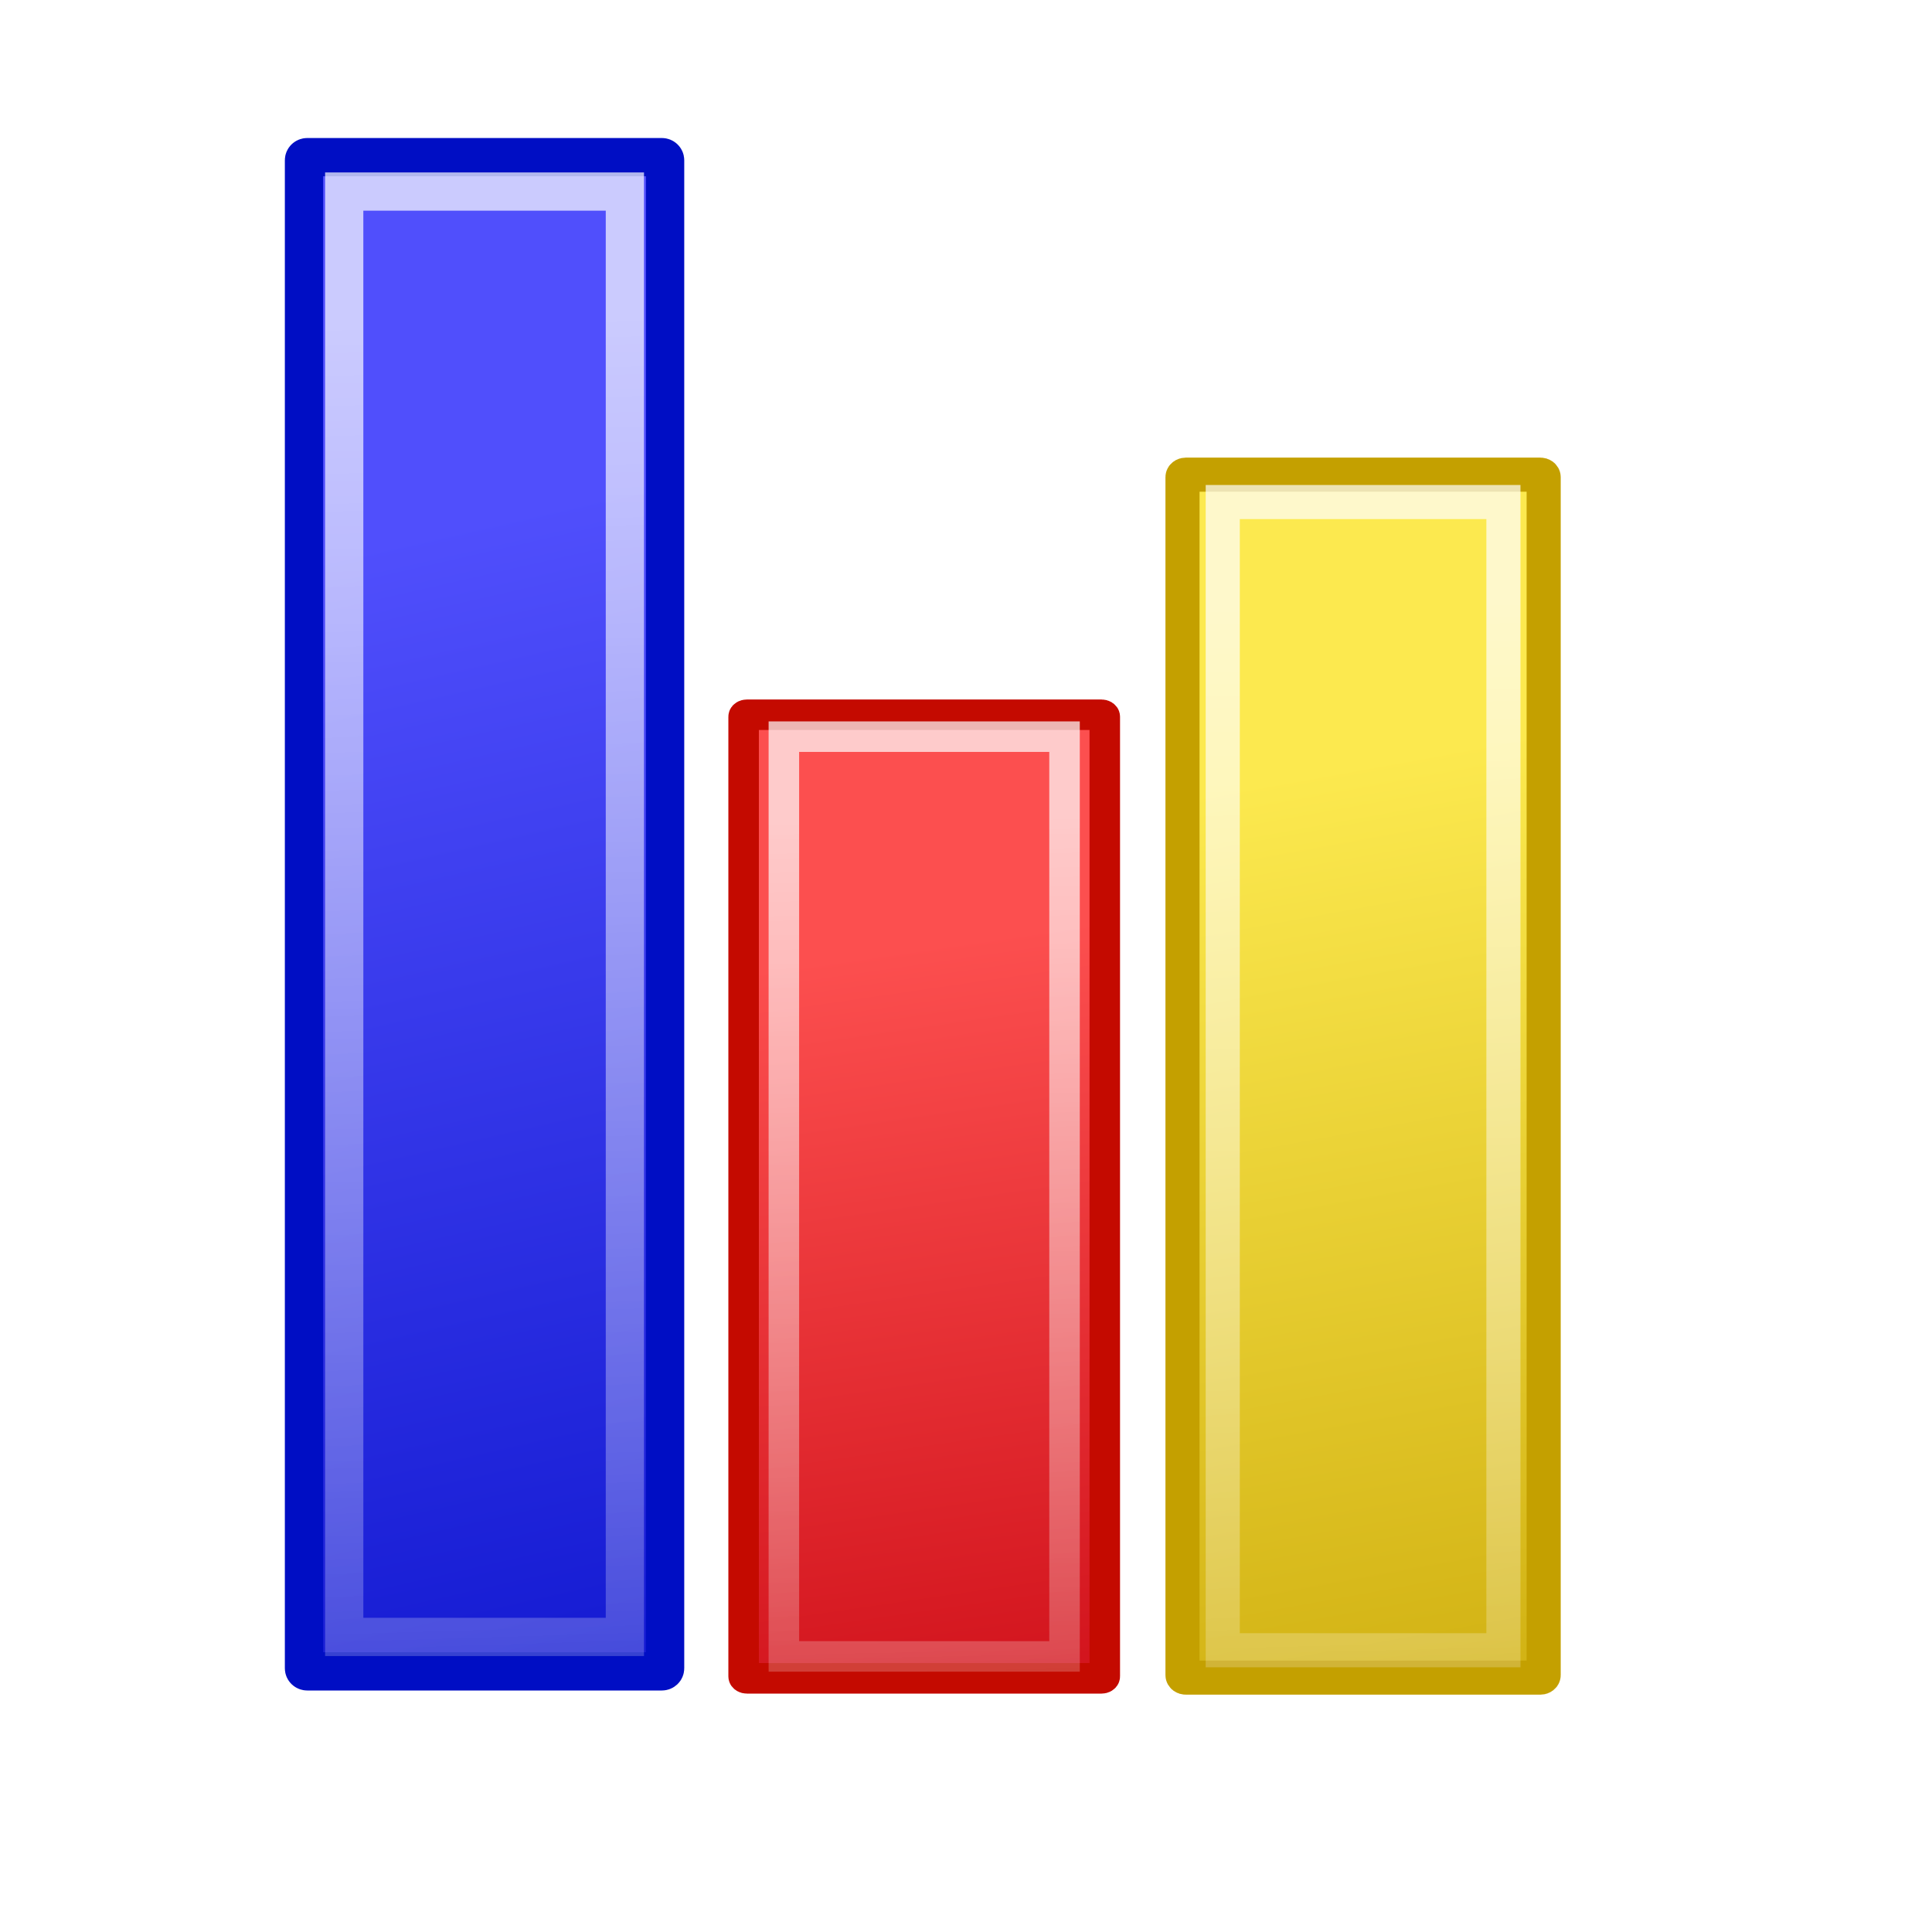
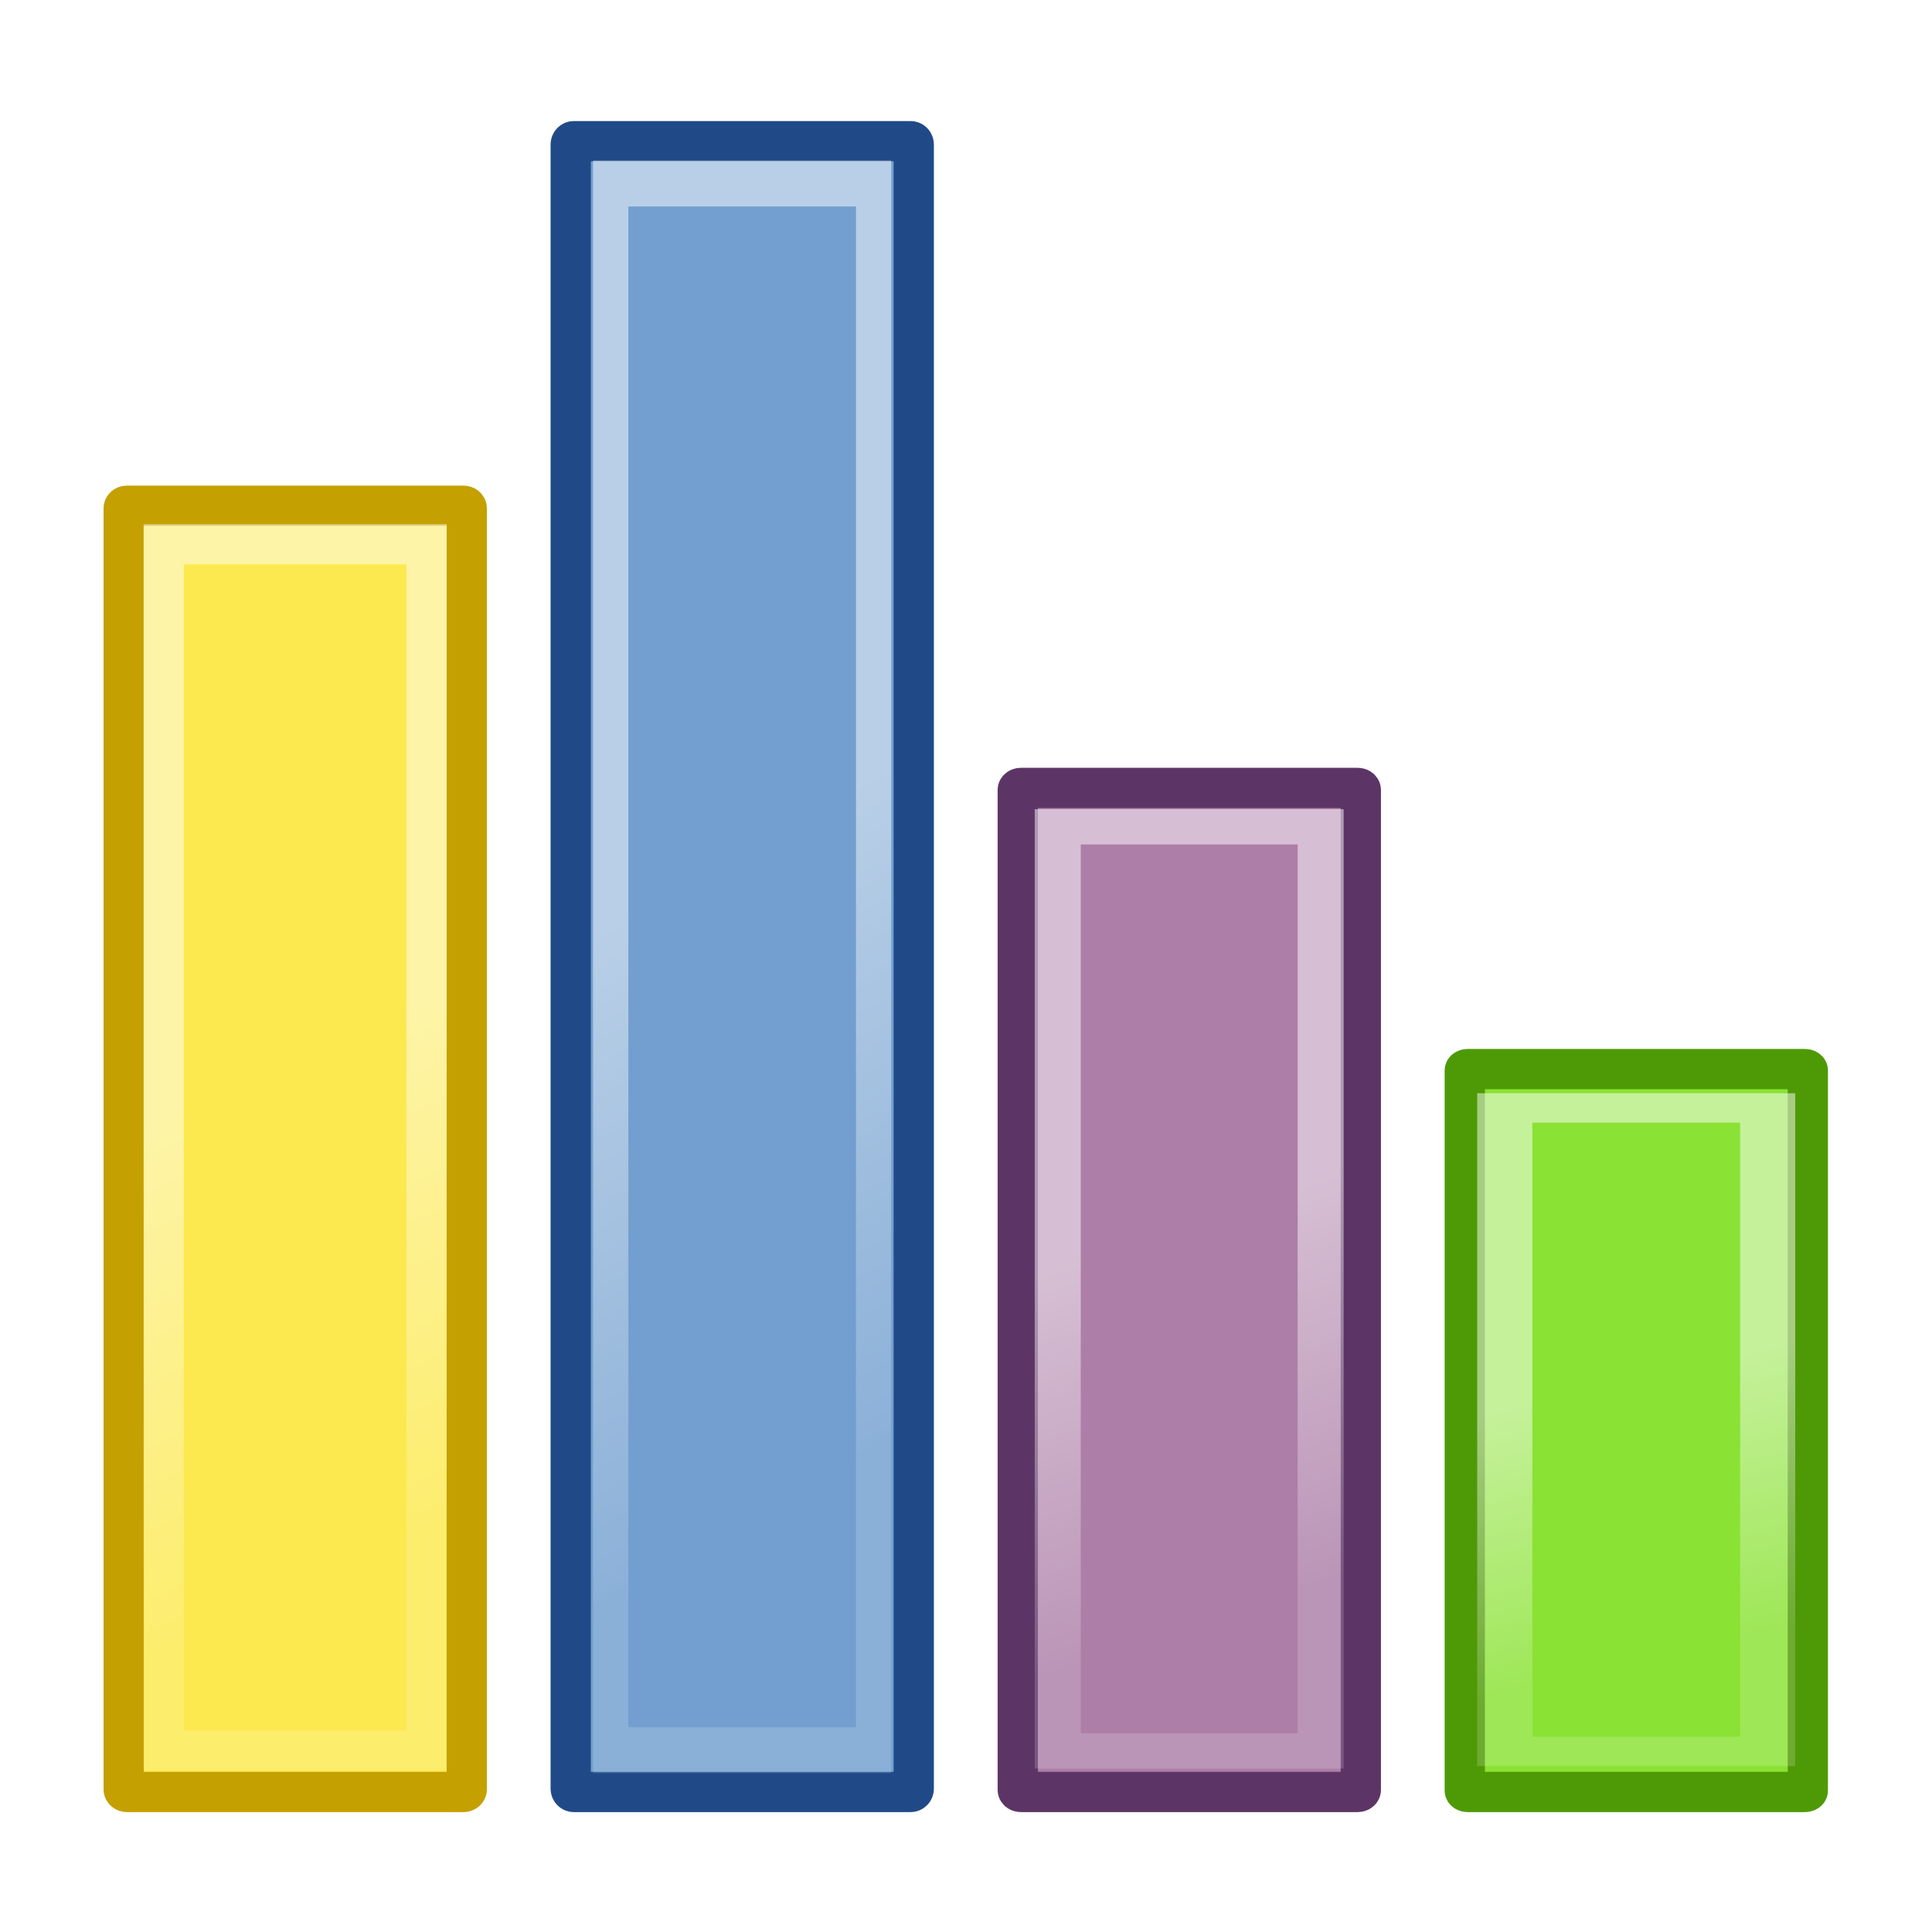
<svg xmlns="http://www.w3.org/2000/svg" xmlns:xlink="http://www.w3.org/1999/xlink" width="48px" height="48px" id="svg9007">
  <defs id="defs9009">
-     <linearGradient id="linearGradient11152">
-       <stop style="stop-color:#0009c4;stop-opacity:1;" offset="0" id="stop11154" />
-       <stop style="stop-color:#504ffc;stop-opacity:1;" offset="1" id="stop11156" />
+     <linearGradient id="linearGradient3174">
+       <stop style="stop-color:#ffffff;stop-opacity:1;" offset="0" id="stop3176" />
+       <stop style="stop-color:#ffffff;stop-opacity:0.341;" offset="1" id="stop3178" />
    </linearGradient>
-     <linearGradient id="linearGradient10273">
-       <stop style="stop-color:#c4000c;stop-opacity:1;" offset="0" id="stop10275" />
-       <stop style="stop-color:#fc4f4f;stop-opacity:1;" offset="1" id="stop10277" />
-     </linearGradient>
-     <radialGradient xlink:href="#linearGradient4542" id="radialGradient1704" cx="24.307" cy="42.078" fx="24.307" fy="42.078" r="15.822" gradientTransform="matrix(1,0,0,0.284916,-7.702171e-16,30.08928)" gradientUnits="userSpaceOnUse" />
-     <linearGradient id="linearGradient4126">
-       <stop id="stop4128" offset="0" style="stop-color:#ffffff;stop-opacity:1;" />
-       <stop id="stop4130" offset="1" style="stop-color:#ffffff;stop-opacity:0.165;" />
-     </linearGradient>
-     <linearGradient id="linearGradient4750">
-       <stop id="stop4752" offset="0" style="stop-color:#ffffff;stop-opacity:1;" />
-       <stop id="stop4758" offset="0.379" style="stop-color:#fefefe;stop-opacity:1;" />
-       <stop id="stop4754" offset="1" style="stop-color:#1d1d1d;stop-opacity:1;" />
-     </linearGradient>
-     <linearGradient id="linearGradient4350">
-       <stop id="stop4352" offset="0" style="stop-color:#ffffff;stop-opacity:1;" />
-       <stop id="stop4354" offset="1" style="stop-color:#ffffff;stop-opacity:0;" />
-     </linearGradient>
-     <linearGradient id="linearGradient3962">
-       <stop id="stop3964" offset="0" style="stop-color:#d3e9ff;stop-opacity:1;" />
-       <stop id="stop4134" offset="0.155" style="stop-color:#d3e9ff;stop-opacity:1;" />
-       <stop id="stop4346" offset="0.75" style="stop-color:#4074ae;stop-opacity:1;" />
-       <stop id="stop3966" offset="1" style="stop-color:#36486c;stop-opacity:1;" />
-     </linearGradient>
-     <linearGradient id="linearGradient4114">
-       <stop id="stop4116" offset="0" style="stop-color:#000000;stop-opacity:1;" />
-       <stop id="stop4118" offset="1" style="stop-color:#000000;stop-opacity:0;" />
-     </linearGradient>
-     <linearGradient id="linearGradient1724">
-       <stop style="stop-color:#ffffff;stop-opacity:1;" offset="0" id="stop1726" />
-       <stop style="stop-color:#f8f8f8;stop-opacity:1;" offset="1" id="stop1728" />
-     </linearGradient>
-     <radialGradient gradientUnits="userSpaceOnUse" fy="64.568" fx="20.892" r="5.257" cy="64.568" cx="20.892" id="radialGradient1730">
-       <stop id="stop1732" style="stop-color:#F0F0F0" offset="0" />
-       <stop id="stop1734" style="stop-color:#9a9a9a;stop-opacity:1;" offset="1" />
-     </radialGradient>
-     <radialGradient gradientUnits="userSpaceOnUse" fy="114.568" fx="20.892" r="5.256" cy="114.568" cx="20.892" id="radialGradient1736">
-       <stop id="stop1738" style="stop-color:#F0F0F0" offset="0" />
-       <stop id="stop1740" style="stop-color:#9a9a9a;stop-opacity:1;" offset="1" />
-     </radialGradient>
-     <linearGradient id="linearGradient1742">
-       <stop style="stop-color:#a3a3a3;stop-opacity:1;" offset="0" id="stop1744" />
-       <stop style="stop-color:#4c4c4c;stop-opacity:1;" offset="1" id="stop1746" />
-     </linearGradient>
-     <linearGradient id="linearGradient1748">
-       <stop style="stop-color:#fafafa;stop-opacity:1;" offset="0" id="stop1750" />
-       <stop style="stop-color:#bbbbbb;stop-opacity:1;" offset="1" id="stop1752" />
-     </linearGradient>
-     <radialGradient r="37.752" fy="3.756" fx="8.824" cy="3.756" cx="8.824" gradientTransform="matrix(0.968273,0,0,1.032767,3.353553,0.646447)" gradientUnits="userSpaceOnUse" id="radialGradient1754" xlink:href="#linearGradient269" />
-     <radialGradient r="86.708" fy="35.737" fx="33.967" cy="35.737" cx="33.967" gradientTransform="scale(0.960493,1.041132)" gradientUnits="userSpaceOnUse" id="radialGradient1756" xlink:href="#linearGradient259" />
-     <radialGradient r="38.159" fy="7.268" fx="8.144" cy="7.268" cx="8.144" gradientTransform="matrix(0.968273,0,0,1.032767,3.353553,0.646447)" gradientUnits="userSpaceOnUse" id="radialGradient1758" xlink:href="#linearGradient15662" />
-     <radialGradient xlink:href="#aigrd2" id="radialGradient1760" gradientUnits="userSpaceOnUse" gradientTransform="matrix(0.229703,0,0,0.229703,4.613529,3.979808)" cx="20.892" cy="114.568" fx="20.892" fy="114.568" r="5.256" />
-     <radialGradient xlink:href="#aigrd3" id="radialGradient1762" gradientUnits="userSpaceOnUse" gradientTransform="matrix(0.229703,0,0,0.229703,4.613529,3.979808)" cx="20.892" cy="64.568" fx="20.892" fy="64.568" r="5.257" />
-     <radialGradient xlink:href="#linearGradient4114" id="radialGradient7422" gradientUnits="userSpaceOnUse" gradientTransform="scale(1.64399,0.608276)" cx="15.116" cy="63.965" fx="15.116" fy="63.965" r="12.289" />
-     <radialGradient xlink:href="#linearGradient3962" id="radialGradient7424" gradientUnits="userSpaceOnUse" gradientTransform="matrix(0.58713,0,0,0.587142,11.29919,10.42967)" cx="18.248" cy="15.716" fx="18.248" fy="15.716" r="29.993" />
-     <radialGradient xlink:href="#linearGradient4350" id="radialGradient7426" gradientUnits="userSpaceOnUse" gradientTransform="scale(1.179536,0.847791)" cx="11.827" cy="10.476" fx="11.827" fy="10.476" r="32.665" />
-     <radialGradient xlink:href="#linearGradient4750" id="radialGradient7428" gradientUnits="userSpaceOnUse" gradientTransform="scale(1.036822,0.964486)" cx="18.634" cy="17.486" fx="18.934" fy="17.81" r="40.693" />
-     <radialGradient xlink:href="#linearGradient4750" id="radialGradient7430" gradientUnits="userSpaceOnUse" gradientTransform="scale(1.036822,0.964486)" cx="18.634" cy="17.486" fx="18.934" fy="17.81" r="40.693" />
-     <radialGradient xlink:href="#linearGradient4750" id="radialGradient7432" gradientUnits="userSpaceOnUse" gradientTransform="scale(1.036822,0.964486)" cx="18.634" cy="17.486" fx="18.934" fy="17.81" r="40.693" />
-     <radialGradient xlink:href="#linearGradient4750" id="radialGradient7434" gradientUnits="userSpaceOnUse" gradientTransform="scale(1.036822,0.964486)" cx="18.634" cy="17.486" fx="18.934" fy="17.81" r="40.693" />
-     <radialGradient xlink:href="#linearGradient4750" id="radialGradient7436" gradientUnits="userSpaceOnUse" gradientTransform="scale(1.036822,0.964486)" cx="18.634" cy="17.486" fx="18.934" fy="17.81" r="40.693" />
-     <radialGradient xlink:href="#linearGradient4750" id="radialGradient7438" gradientUnits="userSpaceOnUse" gradientTransform="scale(1.036822,0.964486)" cx="18.634" cy="17.486" fx="18.934" fy="17.81" r="40.693" />
-     <radialGradient xlink:href="#linearGradient4750" id="radialGradient7440" gradientUnits="userSpaceOnUse" gradientTransform="scale(1.036822,0.964486)" cx="18.634" cy="17.486" fx="18.934" fy="17.81" r="40.693" />
-     <radialGradient xlink:href="#linearGradient4750" id="radialGradient7442" gradientUnits="userSpaceOnUse" gradientTransform="scale(1.036822,0.964486)" cx="18.634" cy="17.486" fx="18.934" fy="17.81" r="40.693" />
-     <radialGradient xlink:href="#linearGradient4750" id="radialGradient7444" gradientUnits="userSpaceOnUse" gradientTransform="scale(1.036822,0.964486)" cx="18.634" cy="17.486" fx="18.934" fy="17.81" r="40.693" />
-     <radialGradient xlink:href="#linearGradient4750" id="radialGradient7446" gradientUnits="userSpaceOnUse" gradientTransform="scale(1.036822,0.964486)" cx="18.634" cy="17.486" fx="18.934" fy="17.81" r="40.693" />
-     <radialGradient xlink:href="#linearGradient4750" id="radialGradient7448" gradientUnits="userSpaceOnUse" gradientTransform="scale(1.036822,0.964486)" cx="18.634" cy="17.486" fx="18.934" fy="17.81" r="40.693" />
-     <radialGradient xlink:href="#linearGradient4750" id="radialGradient7450" gradientUnits="userSpaceOnUse" gradientTransform="scale(1.036822,0.964486)" cx="18.634" cy="17.486" fx="18.934" fy="17.81" r="40.693" />
-     <radialGradient xlink:href="#linearGradient4750" id="radialGradient7452" gradientUnits="userSpaceOnUse" gradientTransform="scale(1.036822,0.964486)" cx="18.634" cy="17.486" fx="18.934" fy="17.81" r="40.693" />
-     <radialGradient xlink:href="#linearGradient4750" id="radialGradient7454" gradientUnits="userSpaceOnUse" gradientTransform="scale(1.036822,0.964486)" cx="18.634" cy="17.486" fx="18.934" fy="17.81" r="40.693" />
-     <radialGradient xlink:href="#linearGradient4126" id="radialGradient7456" gradientUnits="userSpaceOnUse" gradientTransform="matrix(0.58713,0,0,0.587142,11.29919,10.42967)" cx="15.601" cy="12.142" fx="15.601" fy="12.142" r="43.527" />
-     <linearGradient gradientUnits="userSpaceOnUse" y2="26.432" x2="9.692" y1="26.432" x1="40.041" id="linearGradient5231" xlink:href="#linearGradient5225" />
-     <linearGradient y2="24.25" x2="43.75" y1="24.25" x1="13.25" gradientTransform="translate(-42,-1.76758e-8)" gradientUnits="userSpaceOnUse" id="linearGradient5838" xlink:href="#linearGradient5715" />
-     <linearGradient id="linearGradient259">
-       <stop style="stop-color:#fafafa;stop-opacity:1;" offset="0" id="stop260" />
-       <stop style="stop-color:#bbbbbb;stop-opacity:1;" offset="1" id="stop261" />
-     </linearGradient>
-     <linearGradient id="linearGradient269">
-       <stop style="stop-color:#a3a3a3;stop-opacity:1;" offset="0" id="stop270" />
-       <stop style="stop-color:#4c4c4c;stop-opacity:1;" offset="1" id="stop271" />
-     </linearGradient>
-     <radialGradient gradientUnits="userSpaceOnUse" fy="114.568" fx="20.892" r="5.256" cy="114.568" cx="20.892" id="aigrd2">
-       <stop id="stop15566" style="stop-color:#F0F0F0" offset="0" />
-       <stop id="stop15568" style="stop-color:#9a9a9a;stop-opacity:1;" offset="1" />
-     </radialGradient>
-     <radialGradient gradientUnits="userSpaceOnUse" fy="64.568" fx="20.892" r="5.257" cy="64.568" cx="20.892" id="aigrd3">
-       <stop id="stop15573" style="stop-color:#F0F0F0" offset="0" />
-       <stop id="stop15575" style="stop-color:#9a9a9a;stop-opacity:1;" offset="1" />
-     </radialGradient>
-     <linearGradient id="linearGradient15662">
-       <stop style="stop-color:#ffffff;stop-opacity:1;" offset="0" id="stop15664" />
-       <stop style="stop-color:#f8f8f8;stop-opacity:1;" offset="1" id="stop15666" />
-     </linearGradient>
-     <linearGradient id="linearGradient4542">
-       <stop id="stop4544" offset="0" style="stop-color:#000000;stop-opacity:1;" />
-       <stop id="stop4546" offset="1" style="stop-color:#000000;stop-opacity:0;" />
-     </linearGradient>
-     <linearGradient y2="7.109" x2="21.933" y1="24.627" x1="21.933" gradientTransform="matrix(1.098989,0,0,-0.797757,-1.953865,37.324)" gradientUnits="userSpaceOnUse" id="linearGradient7671" xlink:href="#linearGradient7648" />
-     <linearGradient style="stroke-dasharray:none;stroke-miterlimit:4;stroke-width:1.217" y2="7.109" x2="21.933" y1="24.627" x1="21.933" gradientUnits="userSpaceOnUse" id="linearGradient7648">
-       <stop id="stop7650" style="stop-color:#8595bc;stop-opacity:1;" offset="0" />
-       <stop id="stop7652" style="stop-color:#041a3b;stop-opacity:1;" offset="1" />
-     </linearGradient>
-     <linearGradient id="linearGradient5715">
-       <stop id="stop5717" offset="0" style="stop-color:black;stop-opacity:1;" />
-       <stop id="stop5719" offset="1" style="stop-color:white;stop-opacity:1;" />
-     </linearGradient>
-     <linearGradient id="linearGradient3078">
-       <stop id="stop3080" offset="0" style="stop-color:#c4a000" />
-       <stop id="stop3082" offset="1" style="stop-color:#fce94f" />
-     </linearGradient>
-     <linearGradient id="linearGradient6490">
-       <stop id="stop6492" offset="0" style="stop-color:white;stop-opacity:1;" />
-       <stop id="stop6494" offset="1" style="stop-color:white;stop-opacity:0;" />
-     </linearGradient>
-     <linearGradient id="linearGradient5225">
-       <stop id="stop5227" offset="0" style="stop-color:white;stop-opacity:1;" />
-       <stop id="stop5229" offset="1" style="stop-color:white;stop-opacity:0;" />
-     </linearGradient>
-     <linearGradient id="linearGradient6275">
-       <stop style="stop-color:#ff0000;stop-opacity:1;" offset="0" id="stop6277" />
-       <stop style="stop-color:#b31e00;stop-opacity:1;" offset="1" id="stop6279" />
-     </linearGradient>
-     <linearGradient xlink:href="#linearGradient11152" id="linearGradient9372" gradientUnits="userSpaceOnUse" gradientTransform="matrix(0.939941,0,0,0.886737,-36.39935,2.491411)" x1="42.426" y1="58.076" x2="32.35" y2="16.357" />
-     <linearGradient xlink:href="#linearGradient6490" id="linearGradient9382" gradientUnits="userSpaceOnUse" gradientTransform="matrix(1,0,0,0.855556,-30.96145,2.608789)" x1="41" y1="6.375" x2="43" y2="62.125" />
-     <linearGradient xlink:href="#linearGradient10273" id="linearGradient9388" gradientUnits="userSpaceOnUse" gradientTransform="matrix(0.939941,0,0,0.564268,-25.47643,16.85903)" x1="42.426" y1="58.076" x2="32.35" y2="16.357" />
-     <linearGradient xlink:href="#linearGradient6490" id="linearGradient9390" gradientUnits="userSpaceOnUse" gradientTransform="matrix(1,0,0,0.544426,-20.03853,16.93372)" x1="41" y1="6.375" x2="43" y2="62.125" />
-     <linearGradient xlink:href="#linearGradient3078" id="linearGradient9396" gradientUnits="userSpaceOnUse" gradientTransform="matrix(0.939941,0,0,0.70444,-14.57256,10.67127)" x1="42.426" y1="58.076" x2="32.35" y2="16.357" />
-     <linearGradient xlink:href="#linearGradient6490" id="linearGradient9398" gradientUnits="userSpaceOnUse" gradientTransform="matrix(1,0,0,0.679668,-9.13466,10.76451)" x1="41" y1="6.375" x2="43" y2="62.125" />
+     <linearGradient xlink:href="#linearGradient3174" id="linearGradient3256" gradientUnits="userSpaceOnUse" x1="5.553" y1="27.04" x2="10.49" y2="38.134" />
+     <linearGradient xlink:href="#linearGradient3174" id="linearGradient3258" gradientUnits="userSpaceOnUse" x1="5.553" y1="27.04" x2="10.49" y2="38.134" />
+     <linearGradient xlink:href="#linearGradient3174" id="linearGradient3260" gradientUnits="userSpaceOnUse" x1="5.553" y1="27.04" x2="10.49" y2="38.134" />
+     <linearGradient xlink:href="#linearGradient3174" id="linearGradient3262" gradientUnits="userSpaceOnUse" x1="5.553" y1="27.04" x2="10.49" y2="38.134" />
+     <linearGradient xlink:href="#linearGradient3174" id="linearGradient2194" gradientUnits="userSpaceOnUse" x1="5.553" y1="27.04" x2="10.49" y2="38.134" />
+     <linearGradient xlink:href="#linearGradient3174" id="linearGradient2198" gradientUnits="userSpaceOnUse" x1="5.553" y1="27.04" x2="10.49" y2="38.134" />
+     <linearGradient xlink:href="#linearGradient3174" id="linearGradient2202" gradientUnits="userSpaceOnUse" x1="5.553" y1="27.04" x2="10.49" y2="38.134" />
+     <linearGradient xlink:href="#linearGradient3174" id="linearGradient2206" gradientUnits="userSpaceOnUse" x1="5.553" y1="27.04" x2="10.49" y2="38.134" />
+     <linearGradient xlink:href="#linearGradient3174" id="linearGradient2210" gradientUnits="userSpaceOnUse" x1="5.553" y1="27.04" x2="10.49" y2="38.134" />
+     <linearGradient xlink:href="#linearGradient3174" id="linearGradient2212" gradientUnits="userSpaceOnUse" x1="5.553" y1="27.04" x2="10.49" y2="38.134" />
+     <linearGradient xlink:href="#linearGradient3174" id="linearGradient2214" gradientUnits="userSpaceOnUse" x1="5.553" y1="27.04" x2="10.49" y2="38.134" />
+     <linearGradient xlink:href="#linearGradient3174" id="linearGradient2216" gradientUnits="userSpaceOnUse" x1="5.553" y1="27.04" x2="10.49" y2="38.134" />
  </defs>
  <g id="layer1">
    <g id="layer6" transform="translate(-2.067983,0.499999)" />
-     <rect mask="none" ry="0.077" rx="0.081" y="3.904" x="7.552" height="37.621" width="8.973" id="rect6482" style="color:#000000;fill:url(#linearGradient9372);fill-opacity:1.0;fill-rule:evenodd;stroke:#000ec4;stroke-width:0.95px;stroke-linecap:butt;stroke-linejoin:miter;marker:none;marker-start:none;marker-mid:none;marker-end:none;stroke-miterlimit:4;stroke-dasharray:none;stroke-dashoffset:0;stroke-opacity:1;visibility:visible;display:inline;overflow:visible" />
-     <rect mask="none" style="opacity:0.702;color:#000000;fill:none;fill-opacity:1;fill-rule:evenodd;stroke:url(#linearGradient9382);stroke-width:0.95;stroke-linecap:butt;stroke-linejoin:miter;marker:none;marker-start:none;marker-mid:none;marker-end:none;stroke-miterlimit:4;stroke-dasharray:none;stroke-dashoffset:0;stroke-opacity:1;visibility:visible;display:inline;overflow:visible" id="rect6486" width="6.973" height="35.91" x="8.552" y="4.759" />
-     <rect style="color:#000000;fill:url(#linearGradient9388);fill-opacity:1.0;fill-rule:evenodd;stroke:#c40a00;stroke-width:0.758px;stroke-linecap:butt;stroke-linejoin:miter;marker:none;marker-start:none;marker-mid:none;marker-end:none;stroke-miterlimit:4;stroke-dasharray:none;stroke-dashoffset:0;stroke-opacity:1;visibility:visible;display:inline;overflow:visible" id="rect9384" width="8.973" height="23.94" x="18.475" y="17.758" rx="0.081" ry="0.049" mask="none" />
-     <rect y="18.302" x="19.475" height="22.851" width="6.973" id="rect9386" style="opacity:0.702;color:#000000;fill:none;fill-opacity:1;fill-rule:evenodd;stroke:url(#linearGradient9390);stroke-width:0.758;stroke-linecap:butt;stroke-linejoin:miter;marker:none;marker-start:none;marker-mid:none;marker-end:none;stroke-miterlimit:4;stroke-dasharray:none;stroke-dashoffset:0;stroke-opacity:1;visibility:visible;display:inline;overflow:visible" mask="none" />
-     <rect mask="none" ry="0.061" rx="0.081" y="11.793" x="29.379" height="29.887" width="8.973" id="rect9392" style="color:#000000;fill:url(#linearGradient9396);fill-opacity:1;fill-rule:evenodd;stroke:#c4a000;stroke-width:0.847px;stroke-linecap:butt;stroke-linejoin:miter;marker:none;marker-start:none;marker-mid:none;marker-end:none;stroke-miterlimit:4;stroke-dasharray:none;stroke-dashoffset:0;stroke-opacity:1;visibility:visible;display:inline;overflow:visible" />
-     <rect mask="none" style="opacity:0.702;color:#000000;fill:none;fill-opacity:1;fill-rule:evenodd;stroke:url(#linearGradient9398);stroke-width:0.847;stroke-linecap:butt;stroke-linejoin:miter;marker:none;marker-start:none;marker-mid:none;marker-end:none;stroke-miterlimit:4;stroke-dasharray:none;stroke-dashoffset:0;stroke-opacity:1;visibility:visible;display:inline;overflow:visible" id="rect9394" width="6.973" height="28.527" x="30.379" y="12.473" />
+     <rect mask="none" ry="0.065" rx="0.077" y="12.565" x="3.073" height="31.956" width="8.523" id="rect9392" style="color:#000000;fill:#fce94f;fill-opacity:1;fill-rule:evenodd;stroke:#c4a000;stroke-width:1;stroke-linecap:butt;stroke-linejoin:miter;marker:none;marker-start:none;marker-mid:none;marker-end:none;stroke-miterlimit:4;stroke-dasharray:none;stroke-dashoffset:0;stroke-opacity:1;visibility:visible;display:inline;overflow:visible;enable-background:accumulate" />
+     <path xlink:href="#rect9392" style="opacity:0.5;color:#000000;fill:none;fill-opacity:1;fill-rule:evenodd;stroke:url(#linearGradient2216);stroke-width:1;stroke-linecap:butt;stroke-linejoin:miter;marker:none;marker-start:none;marker-mid:none;marker-end:none;stroke-miterlimit:4;stroke-dasharray:none;stroke-dashoffset:0;stroke-opacity:1;visibility:visible;display:inline;overflow:visible;enable-background:accumulate" id="path2199" d="M 4.062,13.562 L 4.062,43.531 L 10.594,43.531 L 10.594,13.562 L 4.062,13.562 z " transform="translate(4.4303458e-3,-3.8831157e-2)" />
+     <rect style="color:#000000;fill:#729fcf;fill-opacity:1;fill-rule:evenodd;stroke:#204a87;stroke-width:1;stroke-linecap:butt;stroke-linejoin:miter;marker:none;marker-start:none;marker-mid:none;marker-end:none;stroke-miterlimit:4;stroke-dasharray:none;stroke-dashoffset:0;stroke-opacity:1;visibility:visible;display:inline;overflow:visible;enable-background:accumulate" id="rect4157" width="8.523" height="41.013" x="14.179" y="3.508" rx="0.077" ry="0.084" mask="none" />
+     <path d="M 4.062,13.562 L 4.062,43.531 L 10.594,43.531 L 10.594,13.562 L 4.062,13.562 z " id="path4159" style="opacity:0.5;color:#000000;fill:none;fill-opacity:1;fill-rule:evenodd;stroke:url(#linearGradient2214);stroke-width:0.877;stroke-linecap:butt;stroke-linejoin:miter;marker:none;marker-start:none;marker-mid:none;marker-end:none;stroke-miterlimit:4;stroke-dasharray:none;stroke-dashoffset:0;stroke-opacity:1;visibility:visible;display:inline;overflow:visible;enable-background:accumulate" xlink:href="#rect9392" transform="matrix(1,0,0,1.298773,11.11088,-13.05413)" />
+     <rect style="color:#000000;fill:#ad7fa8;fill-opacity:1;fill-rule:evenodd;stroke:#5c3566;stroke-width:1;stroke-linecap:butt;stroke-linejoin:miter;marker:none;marker-start:none;marker-mid:none;marker-end:none;stroke-miterlimit:4;stroke-dasharray:none;stroke-dashoffset:0;stroke-opacity:1;visibility:visible;display:inline;overflow:visible;enable-background:accumulate" id="rect4167" width="8.523" height="24.945" x="25.286" y="19.576" rx="0.077" ry="0.051" mask="none" />
+     <path d="M 4.062,13.562 L 4.062,43.531 L 10.594,43.531 L 10.594,13.562 L 4.062,13.562 z " id="path4169" style="opacity:0.5;color:#000000;fill:none;fill-opacity:1;fill-rule:evenodd;stroke:url(#linearGradient2212);stroke-width:1.143;stroke-linecap:butt;stroke-linejoin:miter;marker:none;marker-start:none;marker-mid:none;marker-end:none;stroke-miterlimit:4;stroke-dasharray:none;stroke-dashoffset:0;stroke-opacity:1;visibility:visible;display:inline;overflow:visible;enable-background:accumulate" xlink:href="#rect9392" transform="matrix(1,0,0,0.7660997,22.21733,10.15185)" />
+     <rect mask="none" ry="0.037" rx="0.077" y="26.561" x="36.392" height="17.96" width="8.523" id="rect4175" style="color:#000000;fill:#8ae234;fill-opacity:1;fill-rule:evenodd;stroke:#4e9a06;stroke-width:1;stroke-linecap:butt;stroke-linejoin:miter;marker:none;marker-start:none;marker-mid:none;marker-end:none;stroke-miterlimit:4;stroke-dasharray:none;stroke-dashoffset:0;stroke-opacity:1;visibility:visible;display:inline;overflow:visible;enable-background:accumulate" />
+     <path transform="matrix(1,0,0,0.5334477,33.32378,20.292)" xlink:href="#rect9392" style="opacity:0.5;color:#000000;fill:none;fill-opacity:1;fill-rule:evenodd;stroke:url(#linearGradient2210);stroke-width:1.369;stroke-linecap:butt;stroke-linejoin:miter;marker:none;marker-start:none;marker-mid:none;marker-end:none;stroke-miterlimit:4;stroke-dasharray:none;stroke-dashoffset:0;stroke-opacity:1;visibility:visible;display:inline;overflow:visible;enable-background:accumulate" id="path4177" d="M 4.062,13.562 L 4.062,43.531 L 10.594,43.531 L 10.594,13.562 L 4.062,13.562 z " />
  </g>
</svg>
